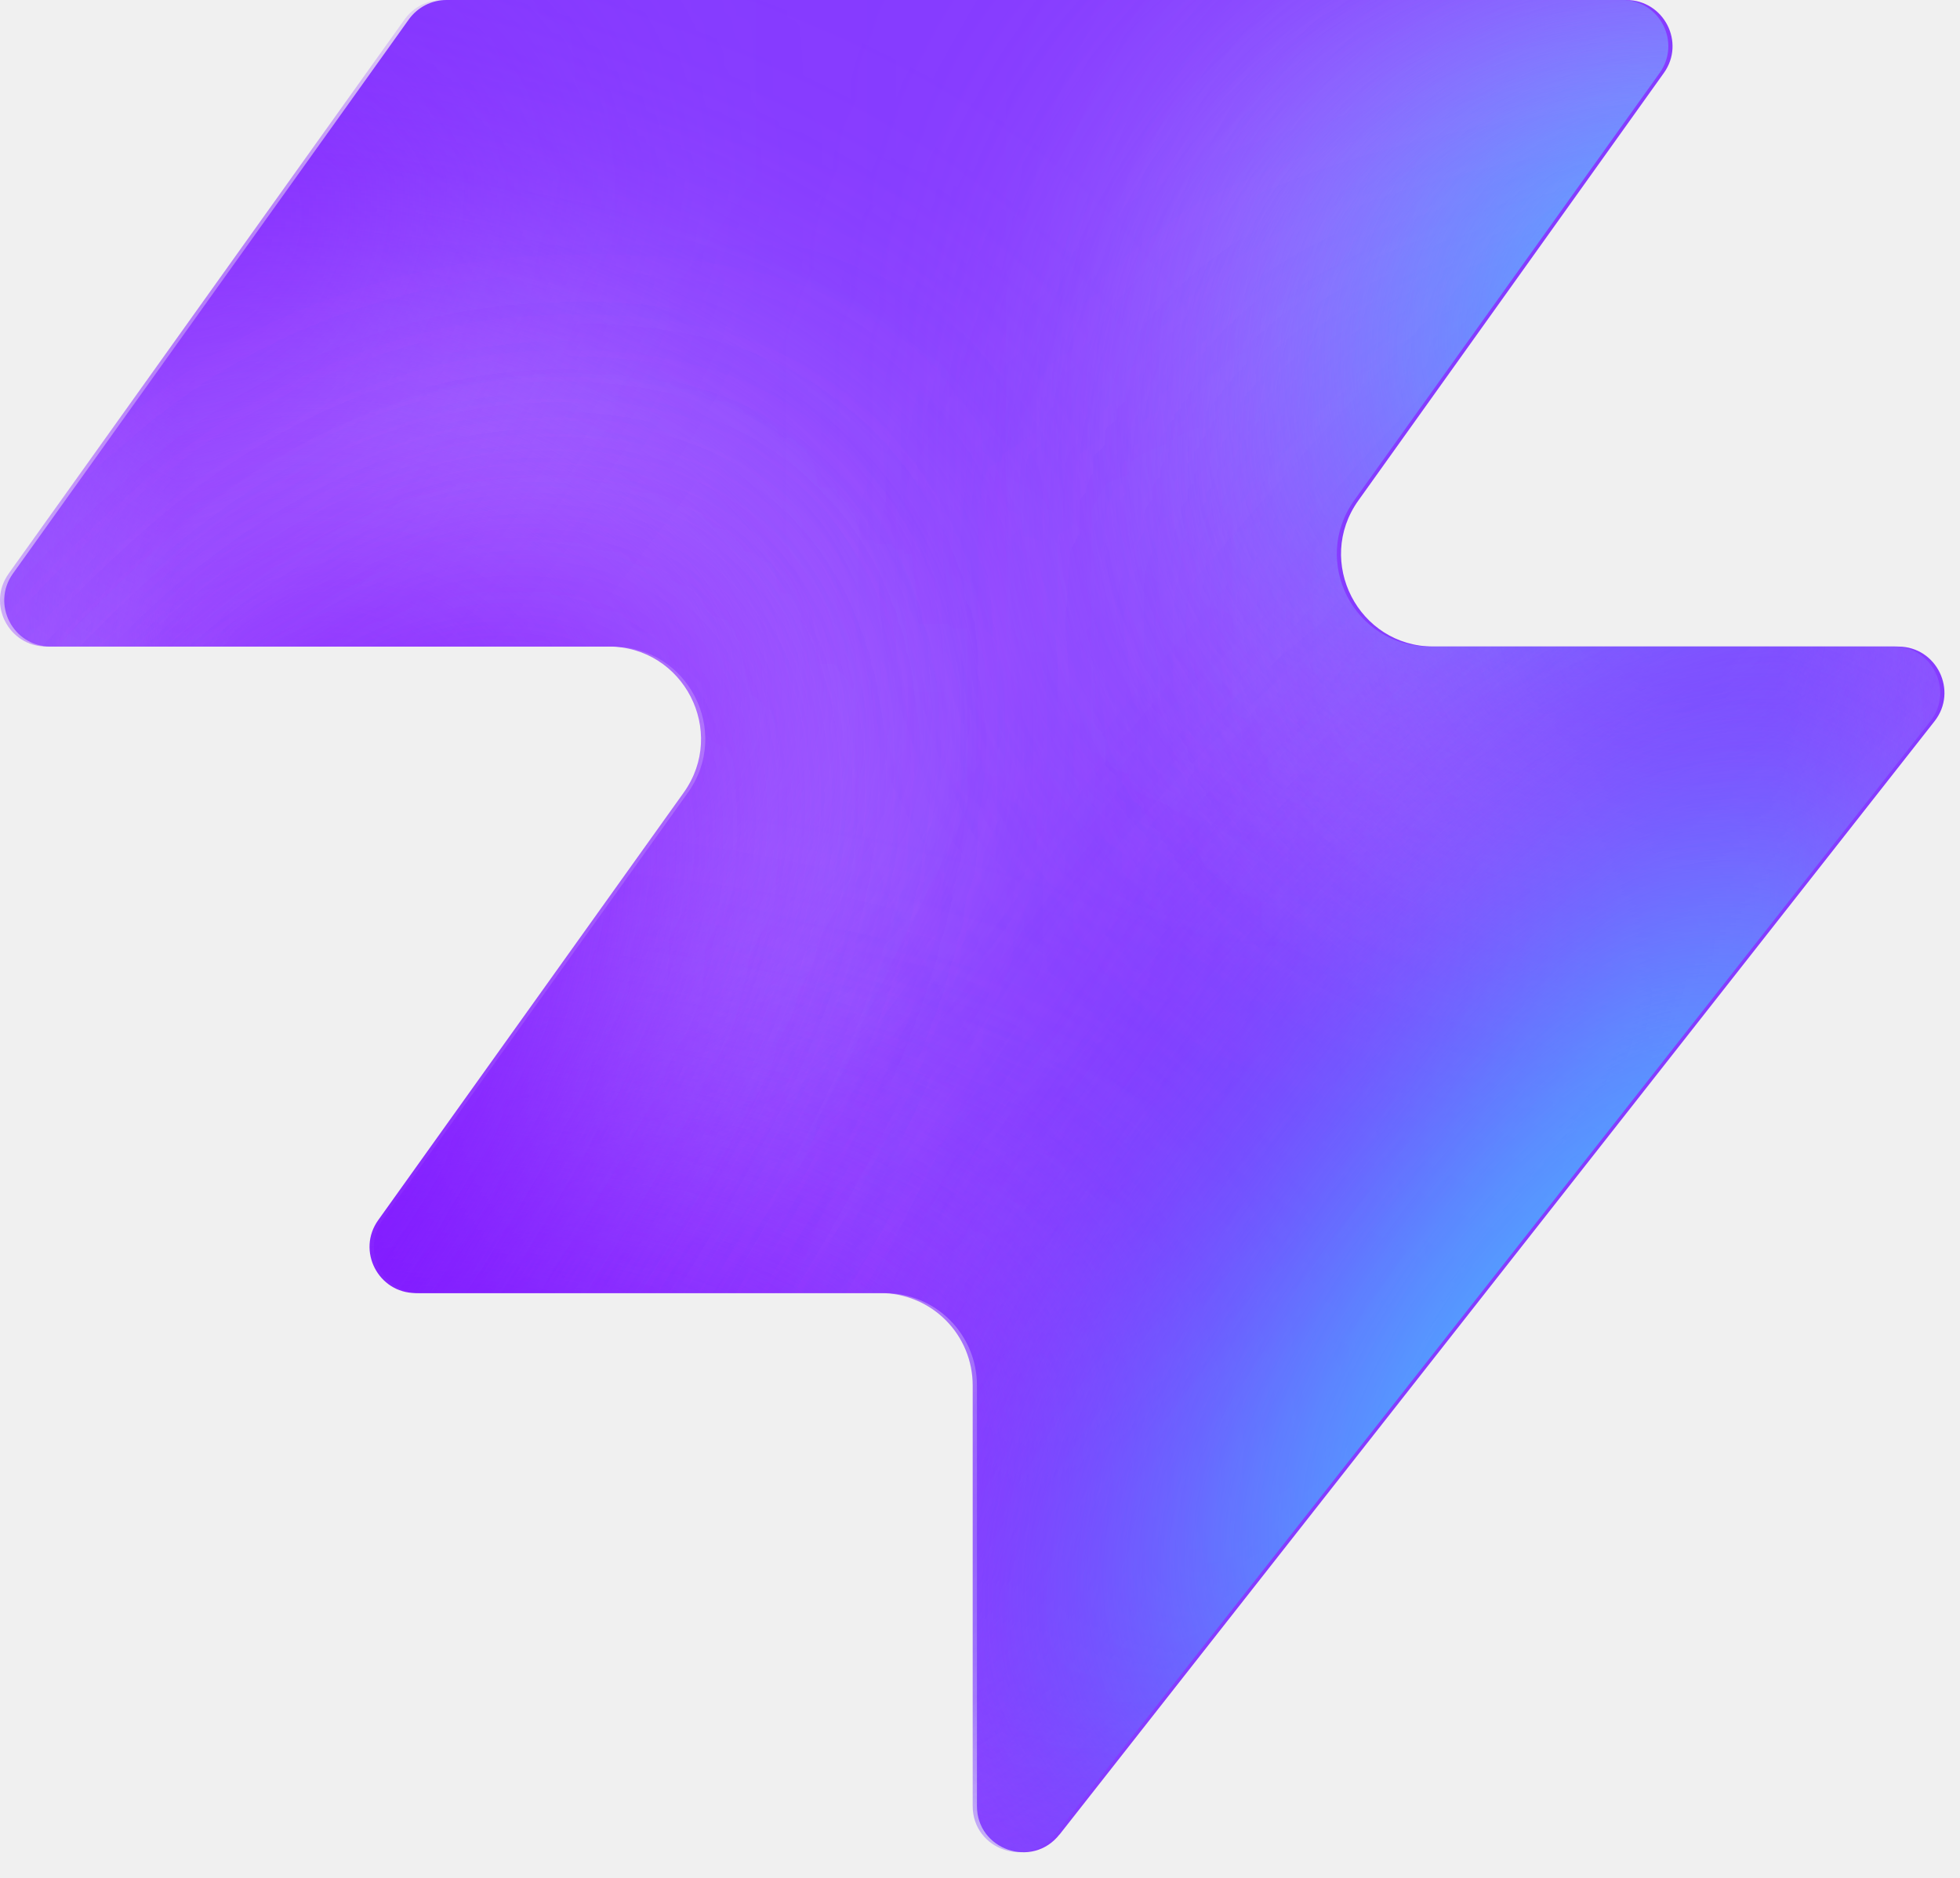
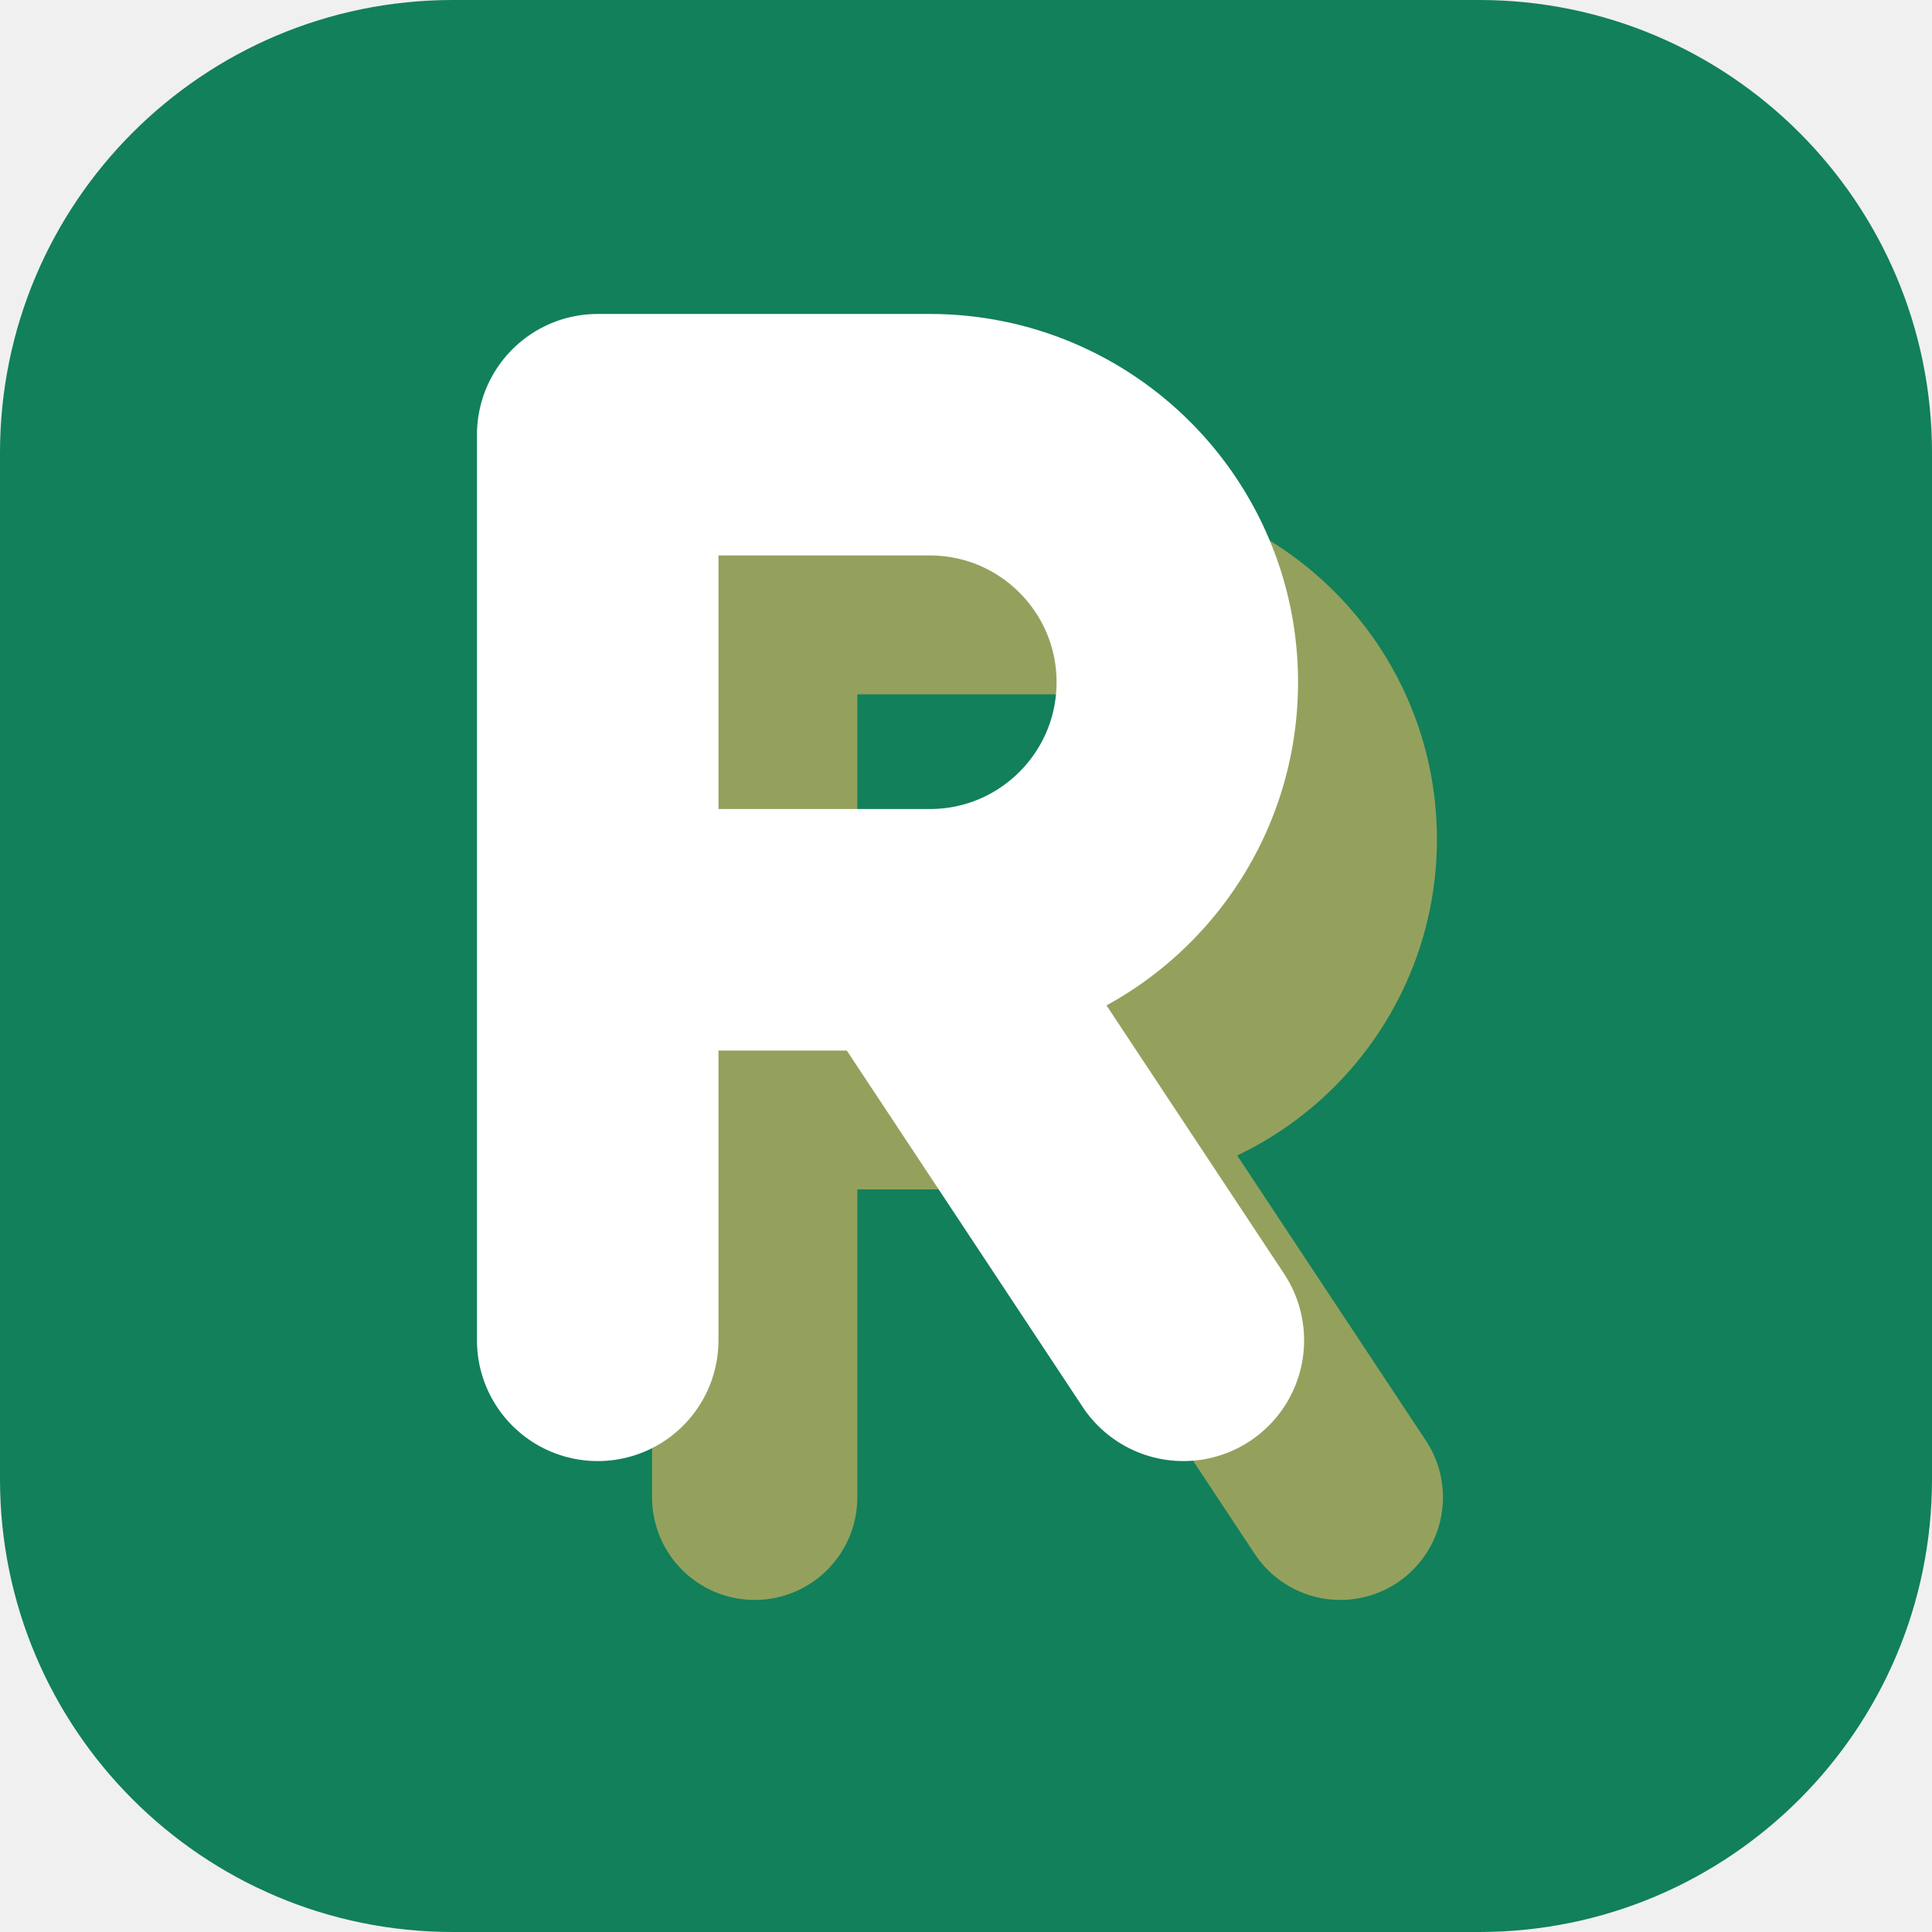
- <svg xmlns="http://www.w3.org/2000/svg" width="48" height="46" fill="none" viewBox="0 0 48 46">
-   <path fill="#863bff" d="M25.946 44.938c-.664.845-2.021.375-2.021-.698V33.937a2.26 2.26 0 0 0-2.262-2.262H10.287c-.92 0-1.456-1.04-.92-1.788l7.48-10.471c1.07-1.497 0-3.578-1.842-3.578H1.237c-.92 0-1.456-1.04-.92-1.788L10.013.474c.214-.297.556-.474.92-.474h28.894c.92 0 1.456 1.04.92 1.788l-7.48 10.471c-1.07 1.498 0 3.579 1.842 3.579h11.377c.943 0 1.473 1.088.89 1.83L25.947 44.94z" style="fill:#863bff;fill:color(display-p3 .525 .23 1);fill-opacity:1" />
-   <mask id="a" width="48" height="46" x="0" y="0" maskUnits="userSpaceOnUse" style="mask-type:alpha">
-     <path fill="#000" d="M25.842 44.938c-.664.844-2.021.375-2.021-.698V33.937a2.26 2.26 0 0 0-2.262-2.262H10.183c-.92 0-1.456-1.04-.92-1.788l7.48-10.471c1.07-1.498 0-3.579-1.842-3.579H1.133c-.92 0-1.456-1.04-.92-1.787L9.91.473c.214-.297.556-.474.92-.474h28.894c.92 0 1.456 1.04.92 1.788l-7.48 10.471c-1.07 1.498 0 3.578 1.842 3.578h11.377c.943 0 1.473 1.088.89 1.832L25.843 44.94z" style="fill:#000;fill-opacity:1" />
-   </mask>
-   <g mask="url(#a)">
-     <g filter="url(#b)">
-       <ellipse cx="5.508" cy="14.704" fill="#ede6ff" rx="5.508" ry="14.704" style="fill:#ede6ff;fill:color(display-p3 .927 .903 1);fill-opacity:1" transform="matrix(.00324 1 1 -.00324 -4.47 31.516)" />
-     </g>
-     <g filter="url(#c)">
-       <ellipse cx="10.399" cy="29.851" fill="#ede6ff" rx="10.399" ry="29.851" style="fill:#ede6ff;fill:color(display-p3 .927 .903 1);fill-opacity:1" transform="matrix(.00324 1 1 -.00324 -39.328 7.883)" />
-     </g>
-     <g filter="url(#d)">
-       <ellipse cx="5.508" cy="30.487" fill="#7e14ff" rx="5.508" ry="30.487" style="fill:#7e14ff;fill:color(display-p3 .492 .077 1);fill-opacity:1" transform="rotate(89.814 -25.913 -14.639)scale(1 -1)" />
-     </g>
-     <g filter="url(#e)">
-       <ellipse cx="5.508" cy="30.599" fill="#7e14ff" rx="5.508" ry="30.599" style="fill:#7e14ff;fill:color(display-p3 .492 .077 1);fill-opacity:1" transform="rotate(89.814 -32.644 -3.334)scale(1 -1)" />
-     </g>
-     <g filter="url(#f)">
-       <ellipse cx="5.508" cy="30.599" fill="#7e14ff" rx="5.508" ry="30.599" style="fill:#7e14ff;fill:color(display-p3 .492 .077 1);fill-opacity:1" transform="matrix(.00324 1 1 -.00324 -34.34 30.47)" />
-     </g>
-     <g filter="url(#g)">
-       <ellipse cx="14.072" cy="22.078" fill="#ede6ff" rx="14.072" ry="22.078" style="fill:#ede6ff;fill:color(display-p3 .927 .903 1);fill-opacity:1" transform="rotate(93.35 24.506 48.493)scale(-1 1)" />
-     </g>
-     <g filter="url(#h)">
-       <ellipse cx="3.47" cy="21.501" fill="#7e14ff" rx="3.47" ry="21.501" style="fill:#7e14ff;fill:color(display-p3 .492 .077 1);fill-opacity:1" transform="rotate(89.009 28.708 47.59)scale(-1 1)" />
-     </g>
-     <g filter="url(#i)">
-       <ellipse cx="3.47" cy="21.501" fill="#7e14ff" rx="3.47" ry="21.501" style="fill:#7e14ff;fill:color(display-p3 .492 .077 1);fill-opacity:1" transform="rotate(89.009 28.708 47.59)scale(-1 1)" />
-     </g>
-     <g filter="url(#j)">
-       <ellipse cx=".387" cy="8.972" fill="#7e14ff" rx="4.407" ry="29.108" style="fill:#7e14ff;fill:color(display-p3 .492 .077 1);fill-opacity:1" transform="rotate(39.51 .387 8.972)" />
-     </g>
-     <g filter="url(#k)">
-       <ellipse cx="47.523" cy="-6.092" fill="#7e14ff" rx="4.407" ry="29.108" style="fill:#7e14ff;fill:color(display-p3 .492 .077 1);fill-opacity:1" transform="rotate(37.892 47.523 -6.092)" />
-     </g>
-     <g filter="url(#l)">
-       <ellipse cx="41.412" cy="6.333" fill="#47bfff" rx="5.971" ry="9.665" style="fill:#47bfff;fill:color(display-p3 .28 .748 1);fill-opacity:1" transform="rotate(37.892 41.412 6.333)" />
-     </g>
-     <g filter="url(#m)">
-       <ellipse cx="-1.879" cy="38.332" fill="#7e14ff" rx="4.407" ry="29.108" style="fill:#7e14ff;fill:color(display-p3 .492 .077 1);fill-opacity:1" transform="rotate(37.892 -1.88 38.332)" />
-     </g>
-     <g filter="url(#n)">
-       <ellipse cx="-1.879" cy="38.332" fill="#7e14ff" rx="4.407" ry="29.108" style="fill:#7e14ff;fill:color(display-p3 .492 .077 1);fill-opacity:1" transform="rotate(37.892 -1.88 38.332)" />
-     </g>
-     <g filter="url(#o)">
-       <ellipse cx="35.651" cy="29.907" fill="#7e14ff" rx="4.407" ry="29.108" style="fill:#7e14ff;fill:color(display-p3 .492 .077 1);fill-opacity:1" transform="rotate(37.892 35.651 29.907)" />
-     </g>
-     <g filter="url(#p)">
-       <ellipse cx="38.418" cy="32.4" fill="#47bfff" rx="5.971" ry="15.297" style="fill:#47bfff;fill:color(display-p3 .28 .748 1);fill-opacity:1" transform="rotate(37.892 38.418 32.4)" />
-     </g>
+ <svg xmlns="http://www.w3.org/2000/svg" viewBox="0 0 32 32">
+   <rect width="32" height="32" rx="7.5" fill="#12805A" />
+   <g transform="translate(-1.6 -1.3)" fill="none" stroke-linecap="round" stroke-linejoin="round">
+     <path d="M11.5 23.5V8.5H17a4.1 4.1 0 0 1 0 8.2h-5.5M16.7 16.7l4.5 6.8" transform="translate(2.6 2.6)" stroke="#E3B45F" stroke-opacity="0.62" stroke-width="3.4" />
+     <path d="M11.5 23.5V8.5H17a4.1 4.1 0 0 1 0 8.2h-5.5M16.7 16.7l4.5 6.8" stroke="#FFFFFF" stroke-width="4" />
  </g>
-   <defs>
-     <filter id="b" width="60.045" height="41.654" x="-19.77" y="16.149" color-interpolation-filters="sRGB" filterUnits="userSpaceOnUse">
-       <feFlood flood-opacity="0" result="BackgroundImageFix" />
-       <feBlend in="SourceGraphic" in2="BackgroundImageFix" result="shape" />
-       <feGaussianBlur result="effect1_foregroundBlur_2002_17158" stdDeviation="7.659" />
-     </filter>
-     <filter id="c" width="90.34" height="51.437" x="-54.613" y="-7.533" color-interpolation-filters="sRGB" filterUnits="userSpaceOnUse">
-       <feFlood flood-opacity="0" result="BackgroundImageFix" />
-       <feBlend in="SourceGraphic" in2="BackgroundImageFix" result="shape" />
-       <feGaussianBlur result="effect1_foregroundBlur_2002_17158" stdDeviation="7.659" />
-     </filter>
-     <filter id="d" width="79.355" height="29.4" x="-49.64" y="2.03" color-interpolation-filters="sRGB" filterUnits="userSpaceOnUse">
-       <feFlood flood-opacity="0" result="BackgroundImageFix" />
-       <feBlend in="SourceGraphic" in2="BackgroundImageFix" result="shape" />
-       <feGaussianBlur result="effect1_foregroundBlur_2002_17158" stdDeviation="4.596" />
-     </filter>
-     <filter id="e" width="79.579" height="29.4" x="-45.045" y="20.029" color-interpolation-filters="sRGB" filterUnits="userSpaceOnUse">
-       <feFlood flood-opacity="0" result="BackgroundImageFix" />
-       <feBlend in="SourceGraphic" in2="BackgroundImageFix" result="shape" />
-       <feGaussianBlur result="effect1_foregroundBlur_2002_17158" stdDeviation="4.596" />
-     </filter>
-     <filter id="f" width="79.579" height="29.4" x="-43.513" y="21.178" color-interpolation-filters="sRGB" filterUnits="userSpaceOnUse">
-       <feFlood flood-opacity="0" result="BackgroundImageFix" />
-       <feBlend in="SourceGraphic" in2="BackgroundImageFix" result="shape" />
-       <feGaussianBlur result="effect1_foregroundBlur_2002_17158" stdDeviation="4.596" />
-     </filter>
-     <filter id="g" width="74.749" height="58.852" x="15.756" y="-17.901" color-interpolation-filters="sRGB" filterUnits="userSpaceOnUse">
-       <feFlood flood-opacity="0" result="BackgroundImageFix" />
-       <feBlend in="SourceGraphic" in2="BackgroundImageFix" result="shape" />
-       <feGaussianBlur result="effect1_foregroundBlur_2002_17158" stdDeviation="7.659" />
-     </filter>
-     <filter id="h" width="61.377" height="25.362" x="23.548" y="2.284" color-interpolation-filters="sRGB" filterUnits="userSpaceOnUse">
-       <feFlood flood-opacity="0" result="BackgroundImageFix" />
-       <feBlend in="SourceGraphic" in2="BackgroundImageFix" result="shape" />
-       <feGaussianBlur result="effect1_foregroundBlur_2002_17158" stdDeviation="4.596" />
-     </filter>
-     <filter id="i" width="61.377" height="25.362" x="23.548" y="2.284" color-interpolation-filters="sRGB" filterUnits="userSpaceOnUse">
-       <feFlood flood-opacity="0" result="BackgroundImageFix" />
-       <feBlend in="SourceGraphic" in2="BackgroundImageFix" result="shape" />
-       <feGaussianBlur result="effect1_foregroundBlur_2002_17158" stdDeviation="4.596" />
-     </filter>
-     <filter id="j" width="56.045" height="63.649" x="-27.636" y="-22.853" color-interpolation-filters="sRGB" filterUnits="userSpaceOnUse">
-       <feFlood flood-opacity="0" result="BackgroundImageFix" />
-       <feBlend in="SourceGraphic" in2="BackgroundImageFix" result="shape" />
-       <feGaussianBlur result="effect1_foregroundBlur_2002_17158" stdDeviation="4.596" />
-     </filter>
-     <filter id="k" width="54.814" height="64.646" x="20.116" y="-38.415" color-interpolation-filters="sRGB" filterUnits="userSpaceOnUse">
-       <feFlood flood-opacity="0" result="BackgroundImageFix" />
-       <feBlend in="SourceGraphic" in2="BackgroundImageFix" result="shape" />
-       <feGaussianBlur result="effect1_foregroundBlur_2002_17158" stdDeviation="4.596" />
-     </filter>
-     <filter id="l" width="33.541" height="35.313" x="24.641" y="-11.323" color-interpolation-filters="sRGB" filterUnits="userSpaceOnUse">
-       <feFlood flood-opacity="0" result="BackgroundImageFix" />
-       <feBlend in="SourceGraphic" in2="BackgroundImageFix" result="shape" />
-       <feGaussianBlur result="effect1_foregroundBlur_2002_17158" stdDeviation="4.596" />
-     </filter>
-     <filter id="m" width="54.814" height="64.646" x="-29.286" y="6.009" color-interpolation-filters="sRGB" filterUnits="userSpaceOnUse">
-       <feFlood flood-opacity="0" result="BackgroundImageFix" />
-       <feBlend in="SourceGraphic" in2="BackgroundImageFix" result="shape" />
-       <feGaussianBlur result="effect1_foregroundBlur_2002_17158" stdDeviation="4.596" />
-     </filter>
-     <filter id="n" width="54.814" height="64.646" x="-29.286" y="6.009" color-interpolation-filters="sRGB" filterUnits="userSpaceOnUse">
-       <feFlood flood-opacity="0" result="BackgroundImageFix" />
-       <feBlend in="SourceGraphic" in2="BackgroundImageFix" result="shape" />
-       <feGaussianBlur result="effect1_foregroundBlur_2002_17158" stdDeviation="4.596" />
-     </filter>
-     <filter id="o" width="54.814" height="64.646" x="8.244" y="-2.416" color-interpolation-filters="sRGB" filterUnits="userSpaceOnUse">
-       <feFlood flood-opacity="0" result="BackgroundImageFix" />
-       <feBlend in="SourceGraphic" in2="BackgroundImageFix" result="shape" />
-       <feGaussianBlur result="effect1_foregroundBlur_2002_17158" stdDeviation="4.596" />
-     </filter>
-     <filter id="p" width="39.409" height="43.623" x="18.713" y="10.588" color-interpolation-filters="sRGB" filterUnits="userSpaceOnUse">
-       <feFlood flood-opacity="0" result="BackgroundImageFix" />
-       <feBlend in="SourceGraphic" in2="BackgroundImageFix" result="shape" />
-       <feGaussianBlur result="effect1_foregroundBlur_2002_17158" stdDeviation="4.596" />
-     </filter>
-   </defs>
</svg>
